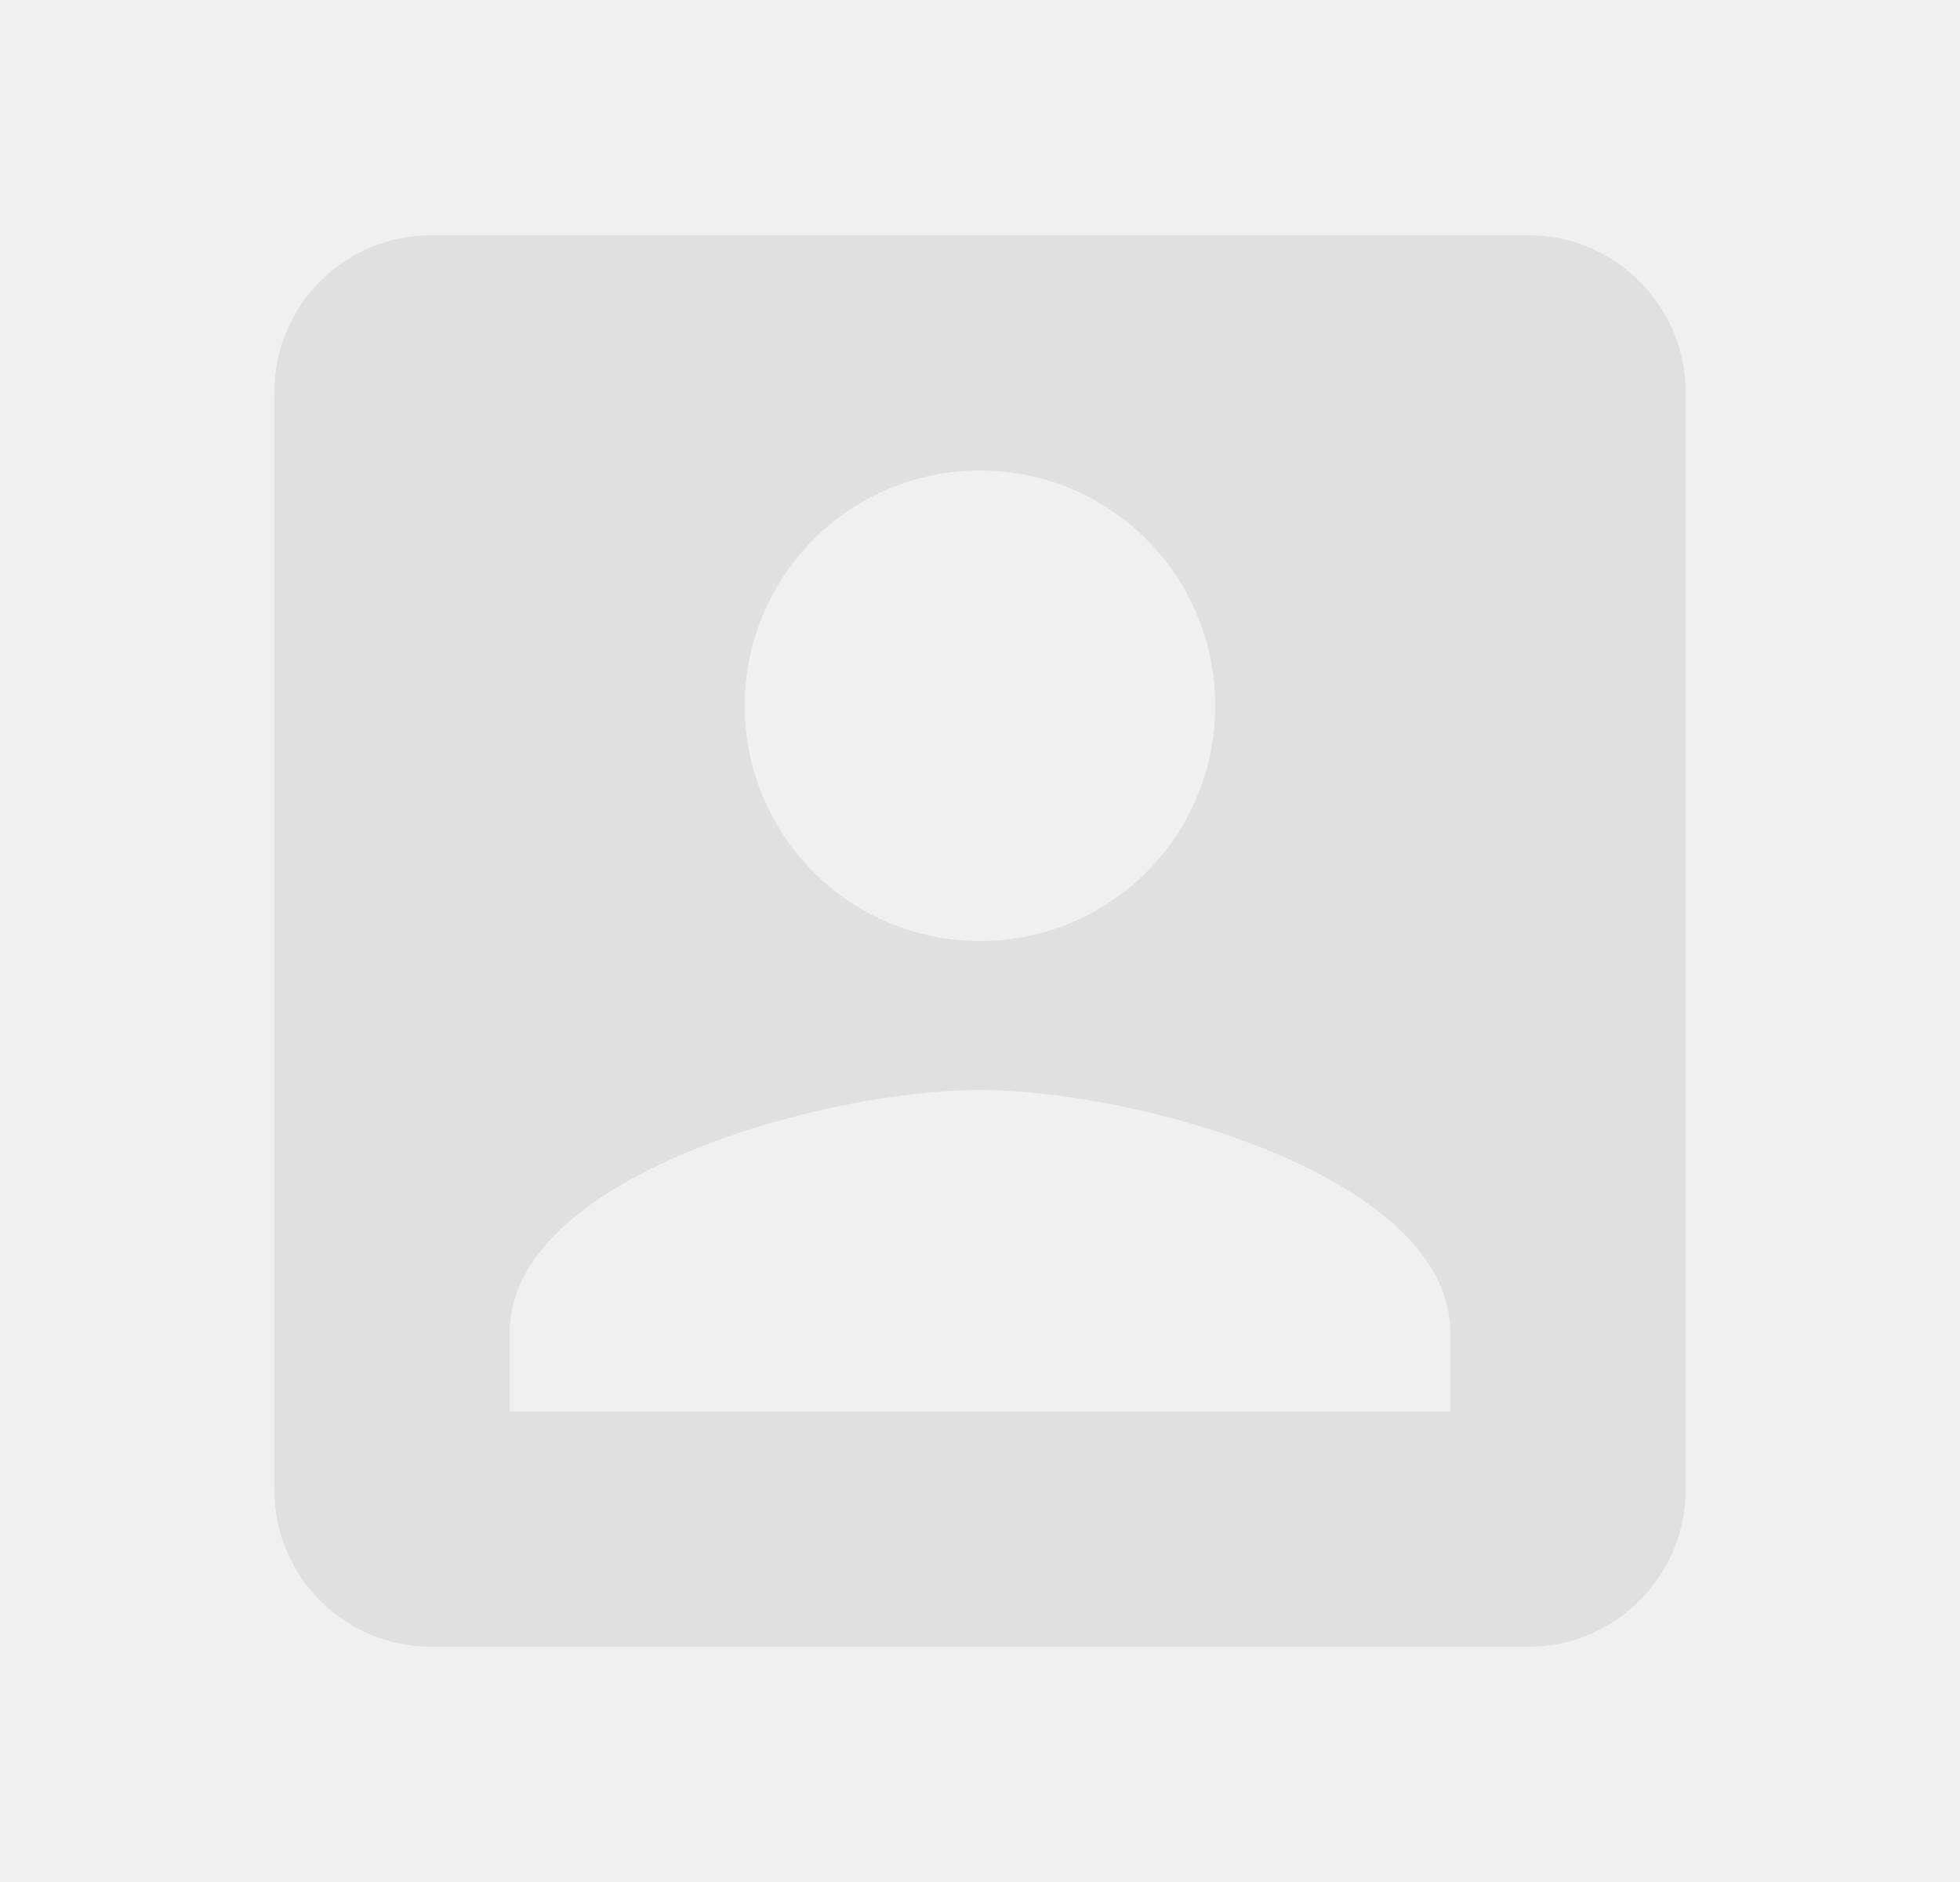
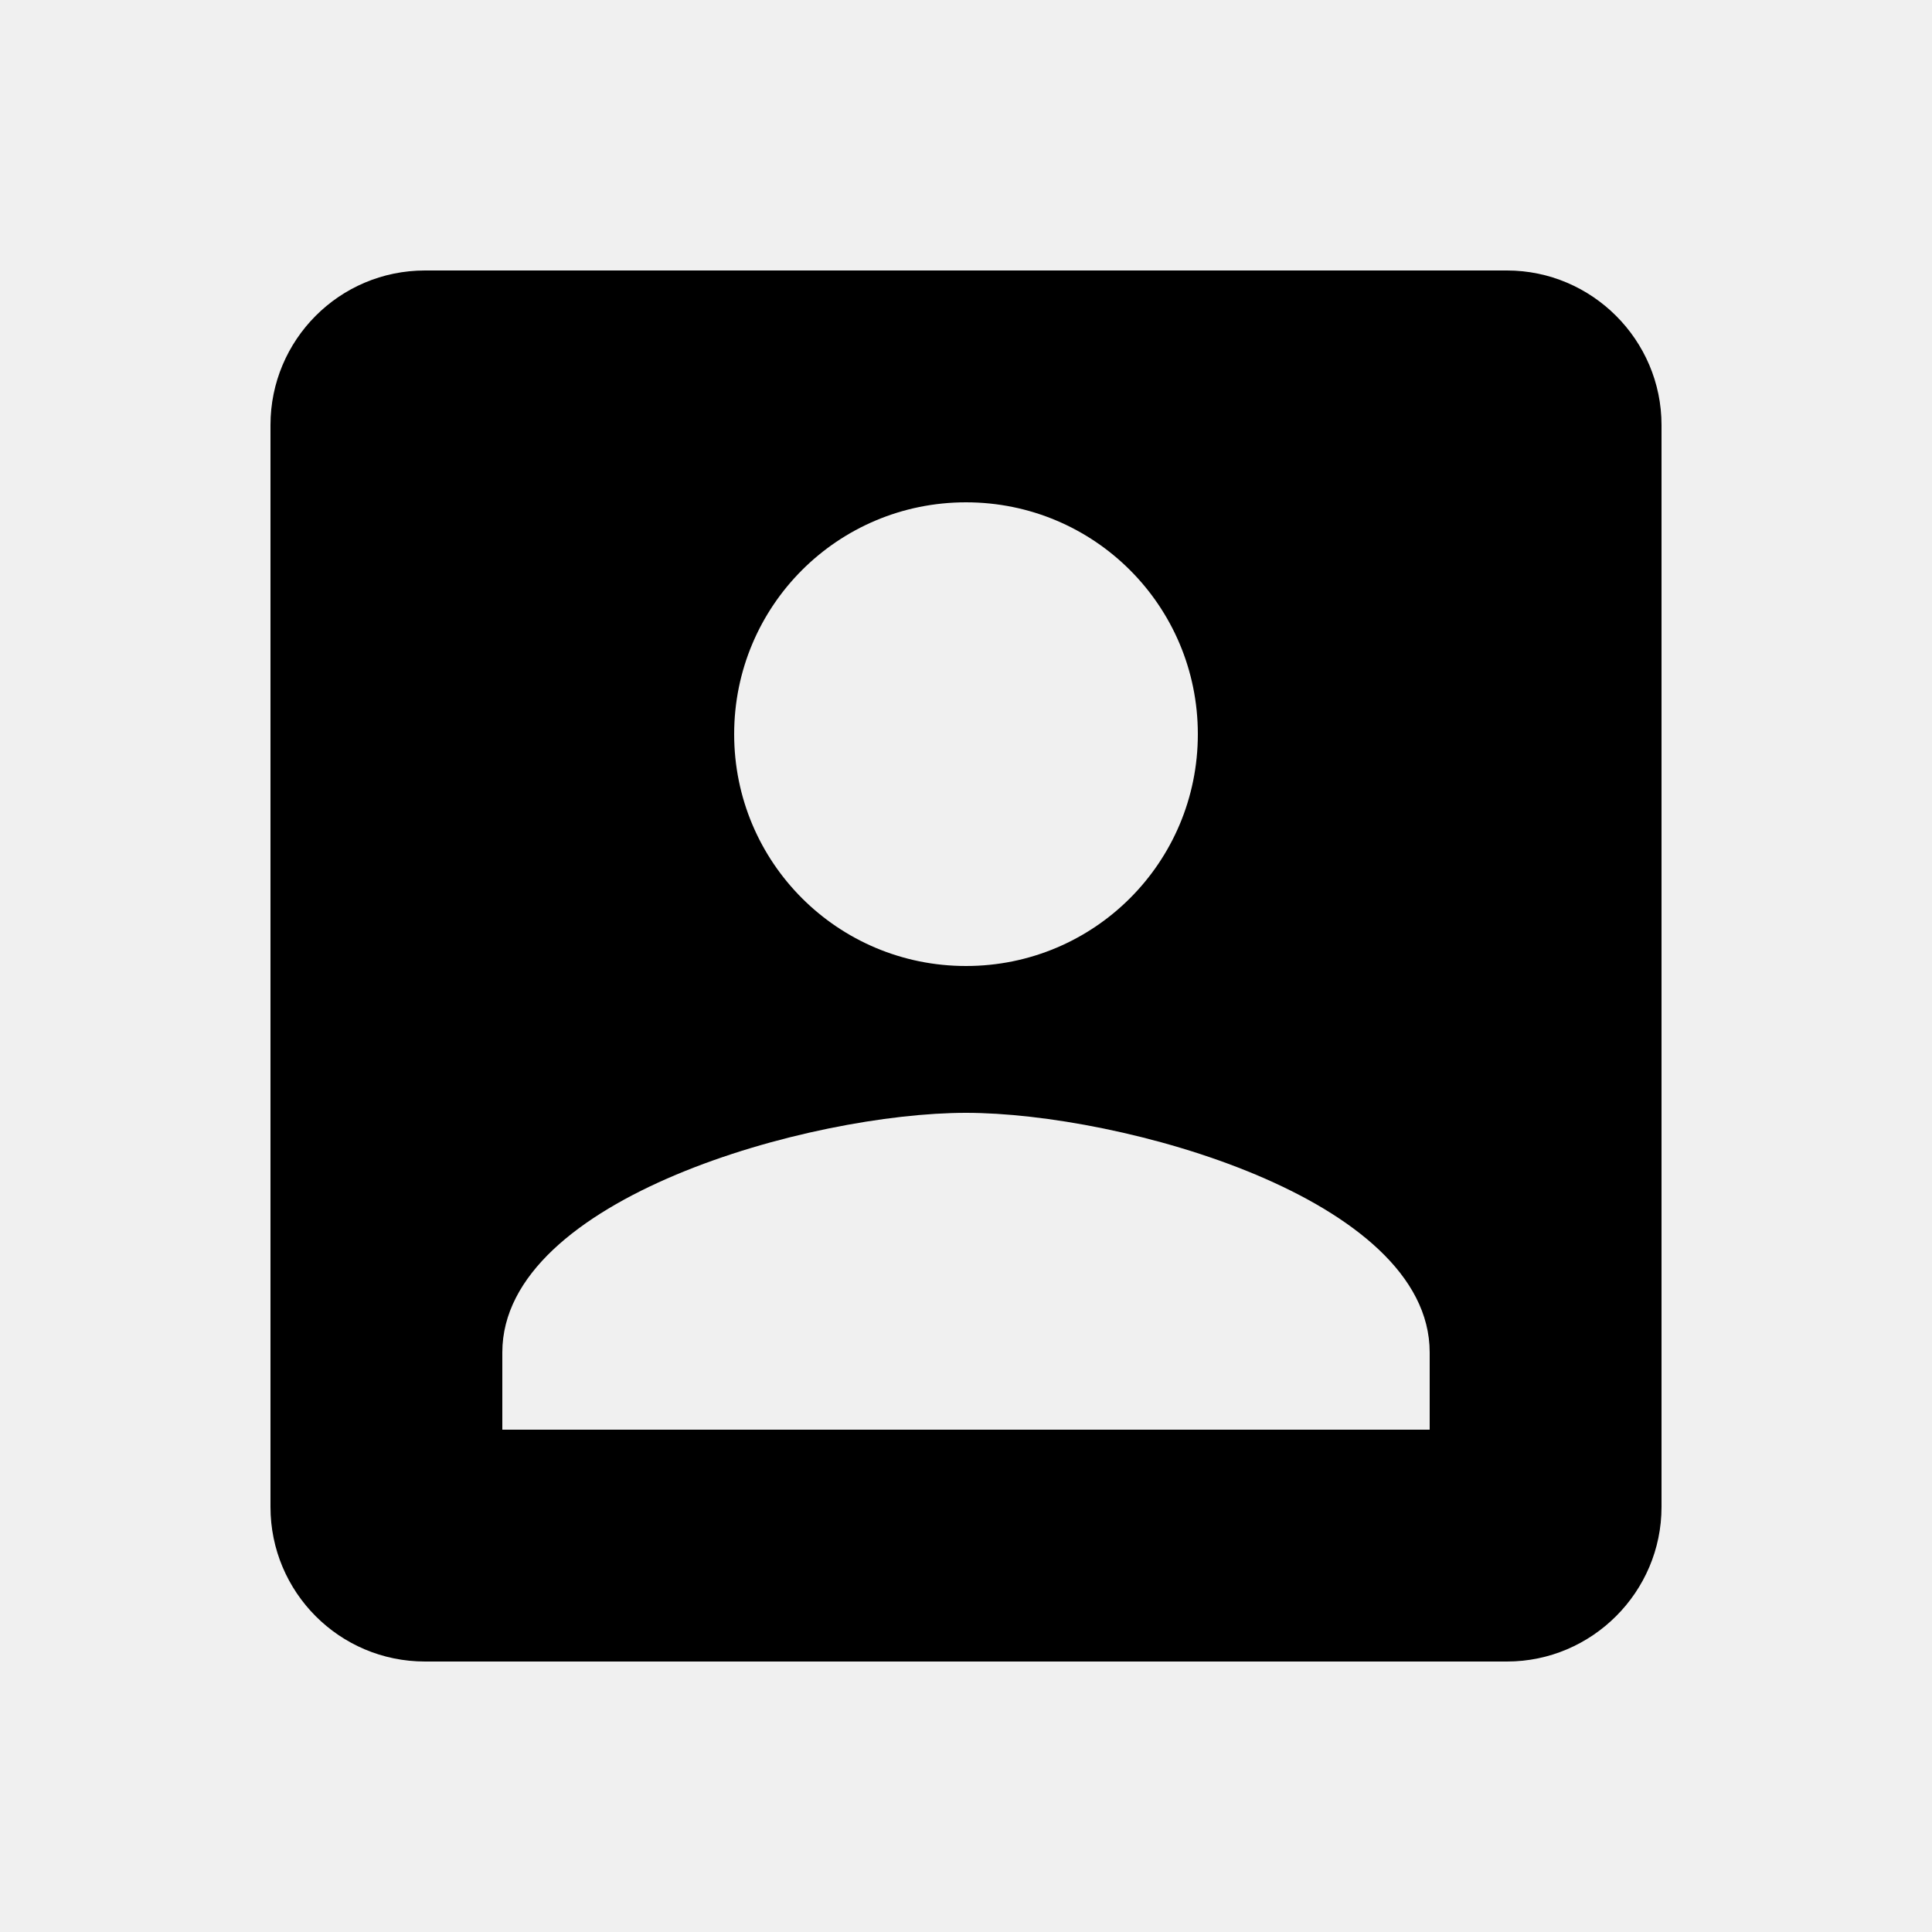
- <svg xmlns="http://www.w3.org/2000/svg" width="25" height="24" viewBox="0 0 25 24" fill="none">
+ <svg xmlns="http://www.w3.org/2000/svg" viewBox="0 0 25 24" width="24" height="24">
  <g clip-path="url(#clip0_5_3612)">
-     <path d="M3.5 5V19C3.5 20.1 4.39 21 5.5 21H19.5C20.6 21 21.5 20.1 21.5 19V5C21.5 3.9 20.6 3 19.5 3H5.5C4.39 3 3.5 3.9 3.5 5ZM15.5 9C15.5 10.66 14.16 12 12.5 12C10.84 12 9.5 10.66 9.5 9C9.5 7.34 10.84 6 12.5 6C14.16 6 15.5 7.34 15.5 9ZM6.5 17C6.5 15 10.5 13.9 12.5 13.9C14.5 13.9 18.5 15 18.5 17V18H6.5V17Z" fill="#E0E0E0" />
+     <path d="M3.5 5V19C3.5 20.1 4.39 21 5.5 21H19.5C20.6 21 21.5 20.1 21.5 19V5C21.5 3.9 20.6 3 19.5 3H5.5C4.39 3 3.5 3.9 3.5 5ZM15.5 9C15.5 10.66 14.16 12 12.5 12C10.84 12 9.5 10.66 9.5 9C9.5 7.34 10.84 6 12.5 6C14.16 6 15.5 7.34 15.5 9ZM6.5 17C6.5 15 10.5 13.9 12.5 13.9C14.5 13.9 18.5 15 18.5 17V18H6.5V17Z" />
  </g>
  <defs>
    <clipPath id="clip0_5_3612">
      <rect width="24" height="24" fill="white" transform="translate(0.5)" />
    </clipPath>
  </defs>
</svg>
